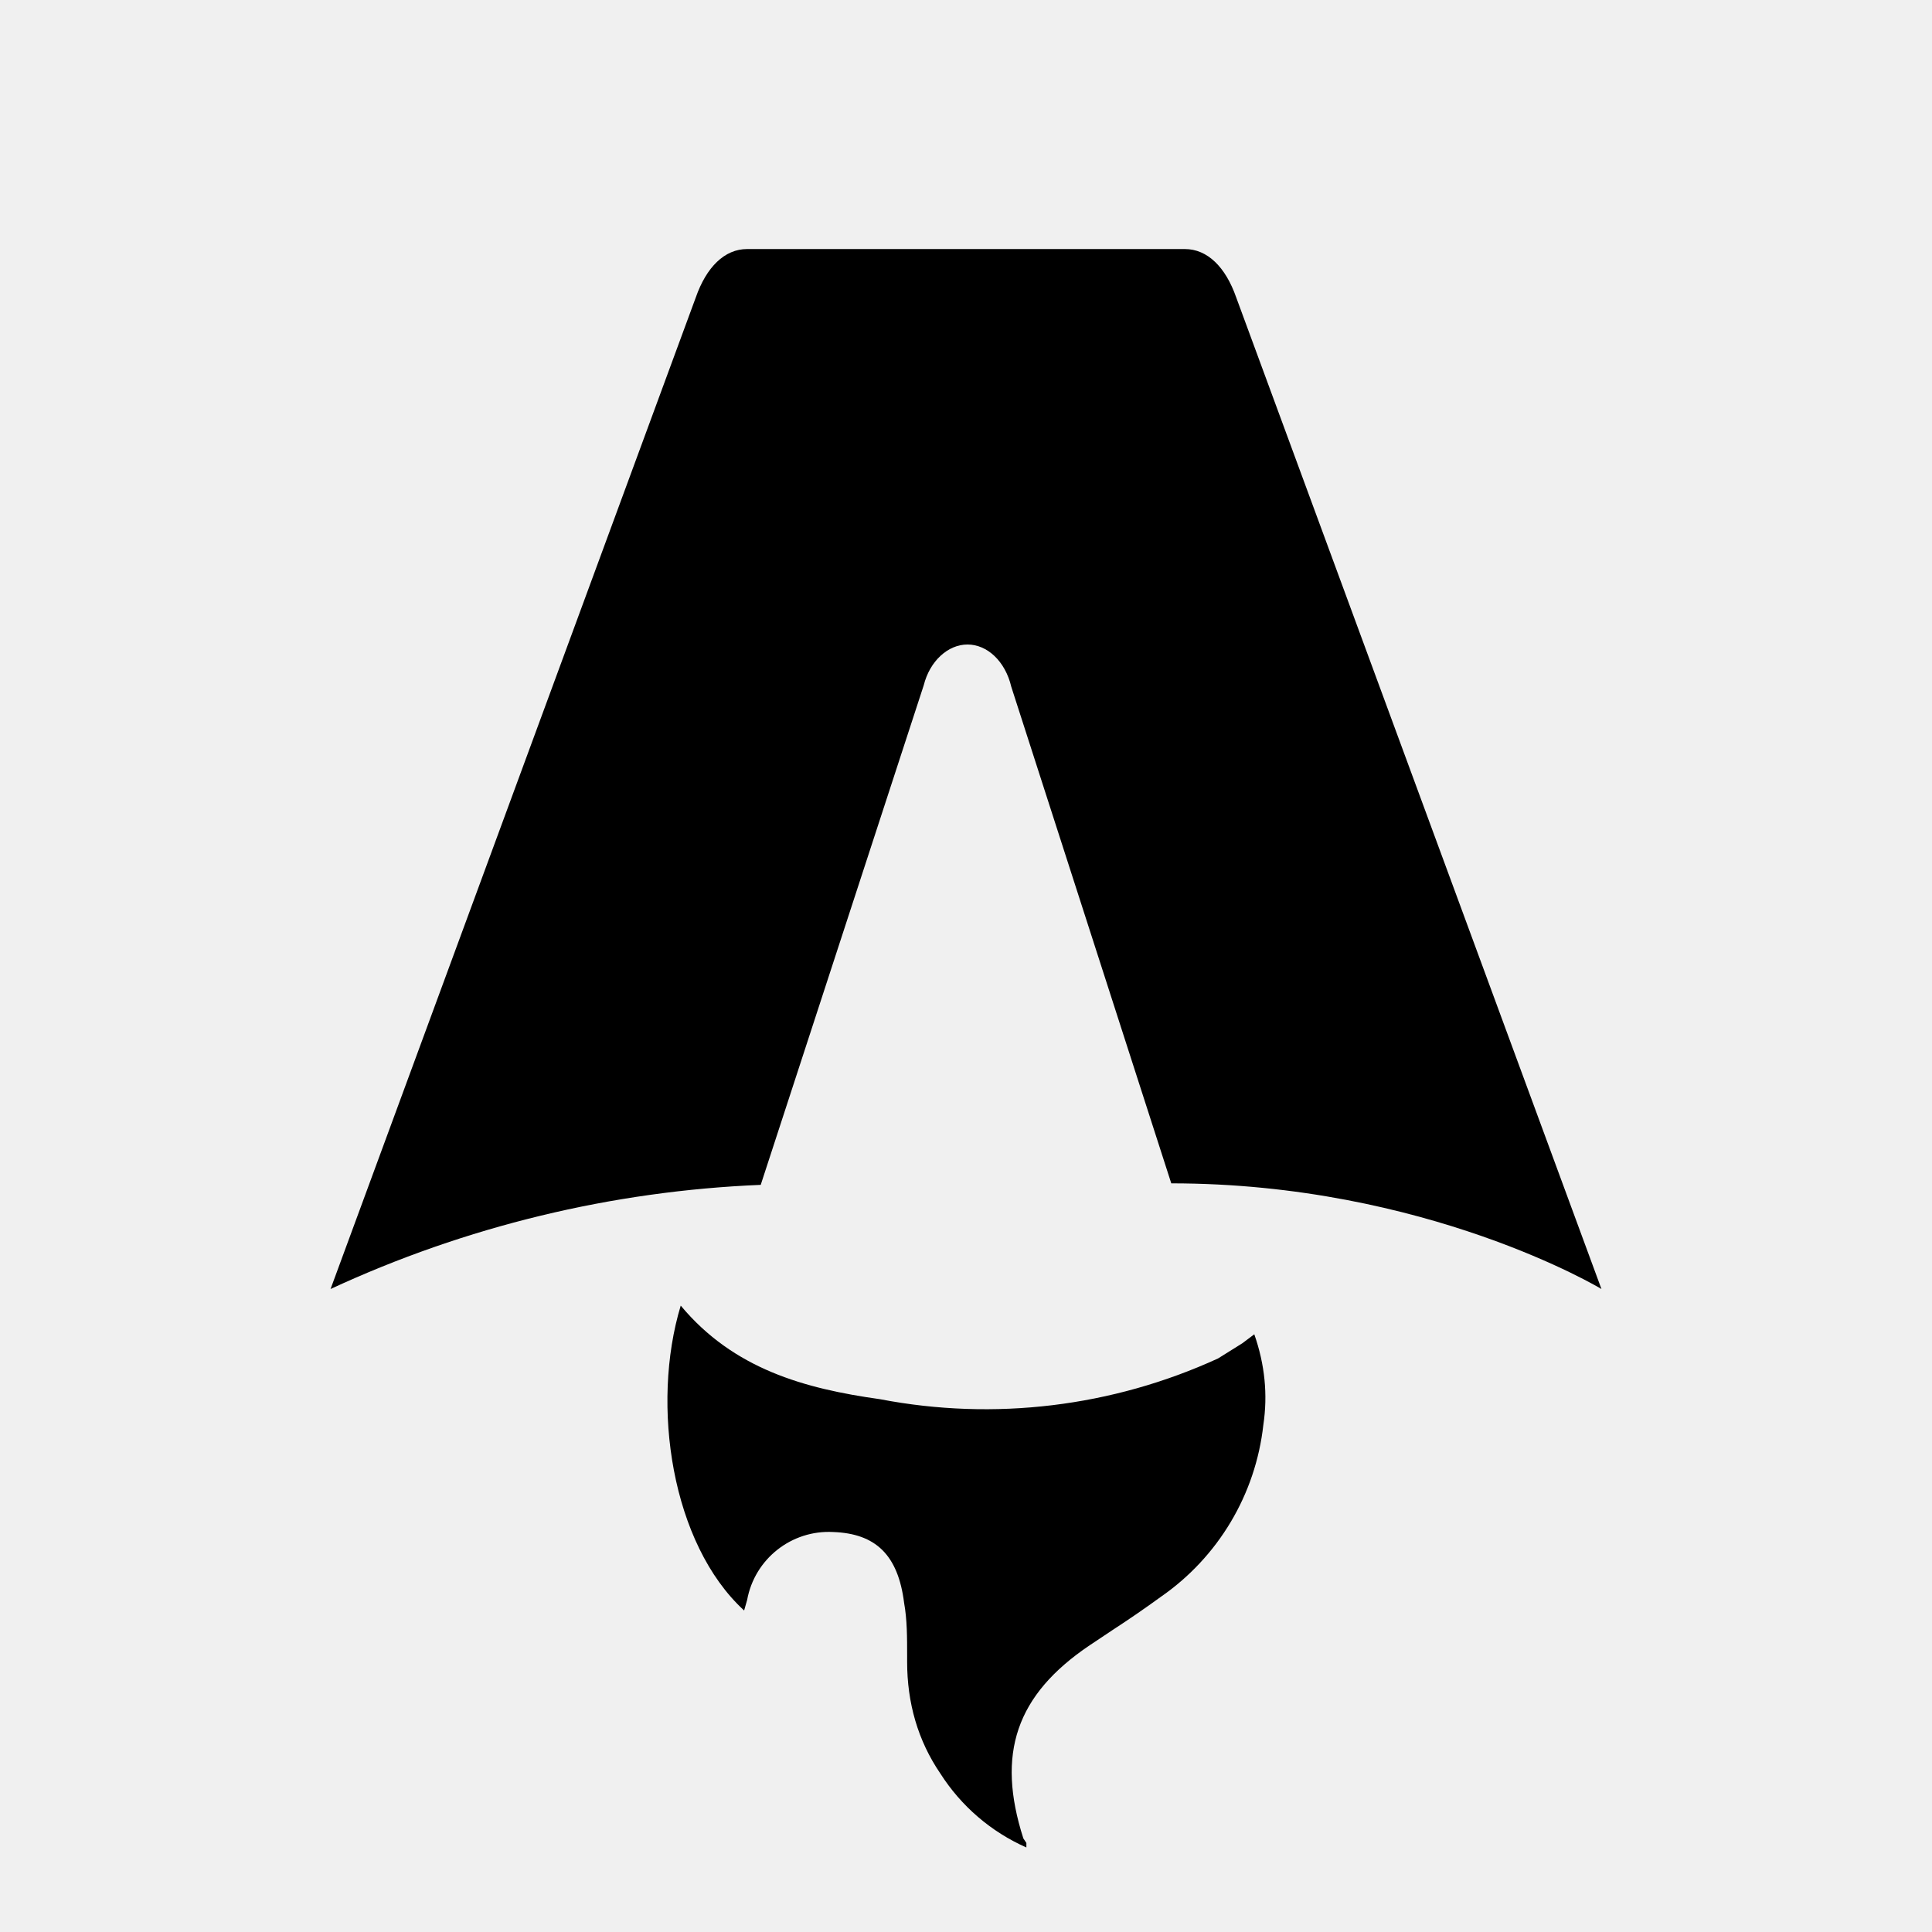
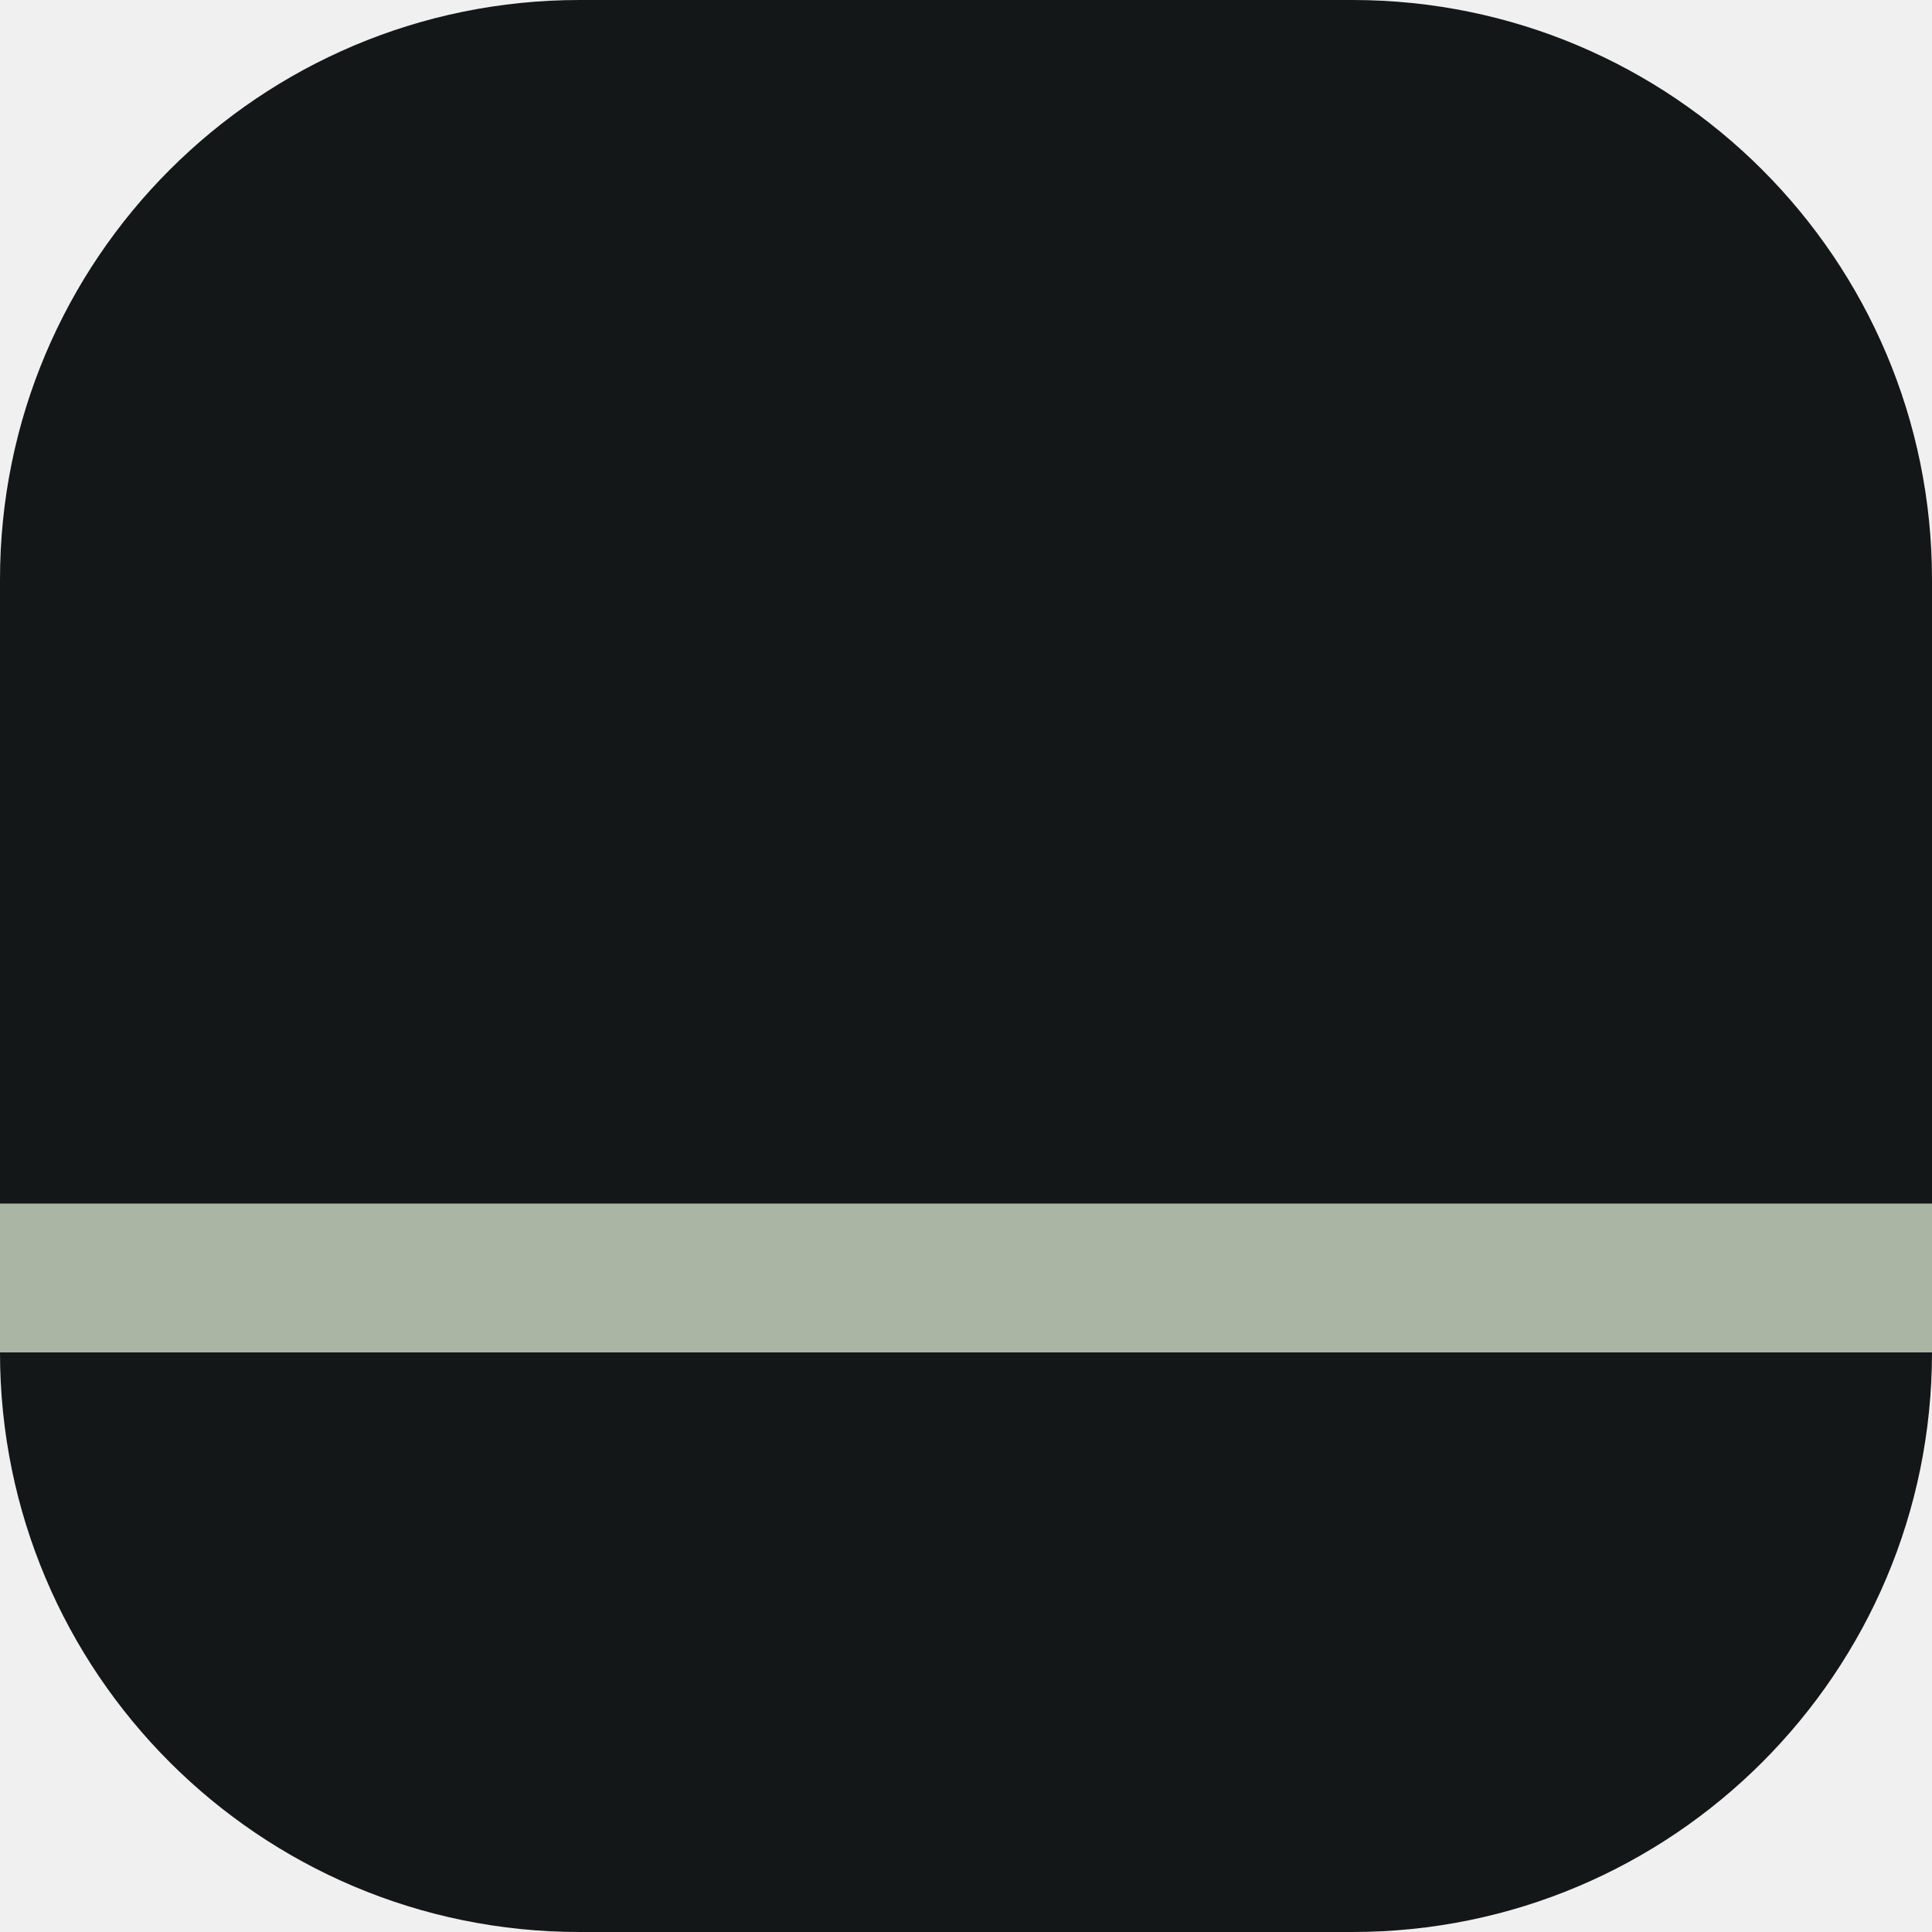
- <svg xmlns="http://www.w3.org/2000/svg" fill="none" viewBox="0 0 128 128">
-   <path d="M50.4 78.5a75.1 75.1 0 0 0-28.5 6.9l24.2-65.7c.7-2 1.9-3.2 3.4-3.2h29c1.5 0 2.7 1.2 3.4 3.2l24.2 65.7s-11.6-7-28.5-7L67 45.5c-.4-1.7-1.6-2.8-2.9-2.8-1.3 0-2.5 1.1-2.9 2.7L50.4 78.5Zm-1.1 28.2Zm-4.2-20.2c-2 6.6-.6 15.8 4.2 20.2a17.5 17.5 0 0 1 .2-.7 5.5 5.5 0 0 1 5.7-4.5c2.8.1 4.3 1.5 4.7 4.7.2 1.1.2 2.3.2 3.5v.4c0 2.7.7 5.2 2.2 7.4a13 13 0 0 0 5.7 4.9v-.3l-.2-.3c-1.8-5.6-.5-9.5 4.4-12.8l1.5-1a73 73 0 0 0 3.2-2.2 16 16 0 0 0 6.8-11.4c.3-2 .1-4-.6-6l-.8.6-1.6 1a37 37 0 0 1-22.4 2.7c-5-.7-9.7-2-13.2-6.2Z" />
-   <style>
-         path { fill: #000; }
-         @media (prefers-color-scheme: dark) {
-             path { fill: #FFF; }
-         }
-     </style>
+ <svg xmlns="http://www.w3.org/2000/svg" viewBox="0 0 64 64" role="img" aria-label="Frym">
+   <defs>
+     <clipPath id="tile">
+       <rect width="64" height="64" rx="19.2" ry="19.2" />
+     </clipPath>
+   </defs>
+   <g clip-path="url(#tile)">
+     <rect width="64" height="64" fill="#141718" />
+     <rect y="39.87" width="64" height="4.93" fill="#AAB5A4" />
+   </g>
</svg>
